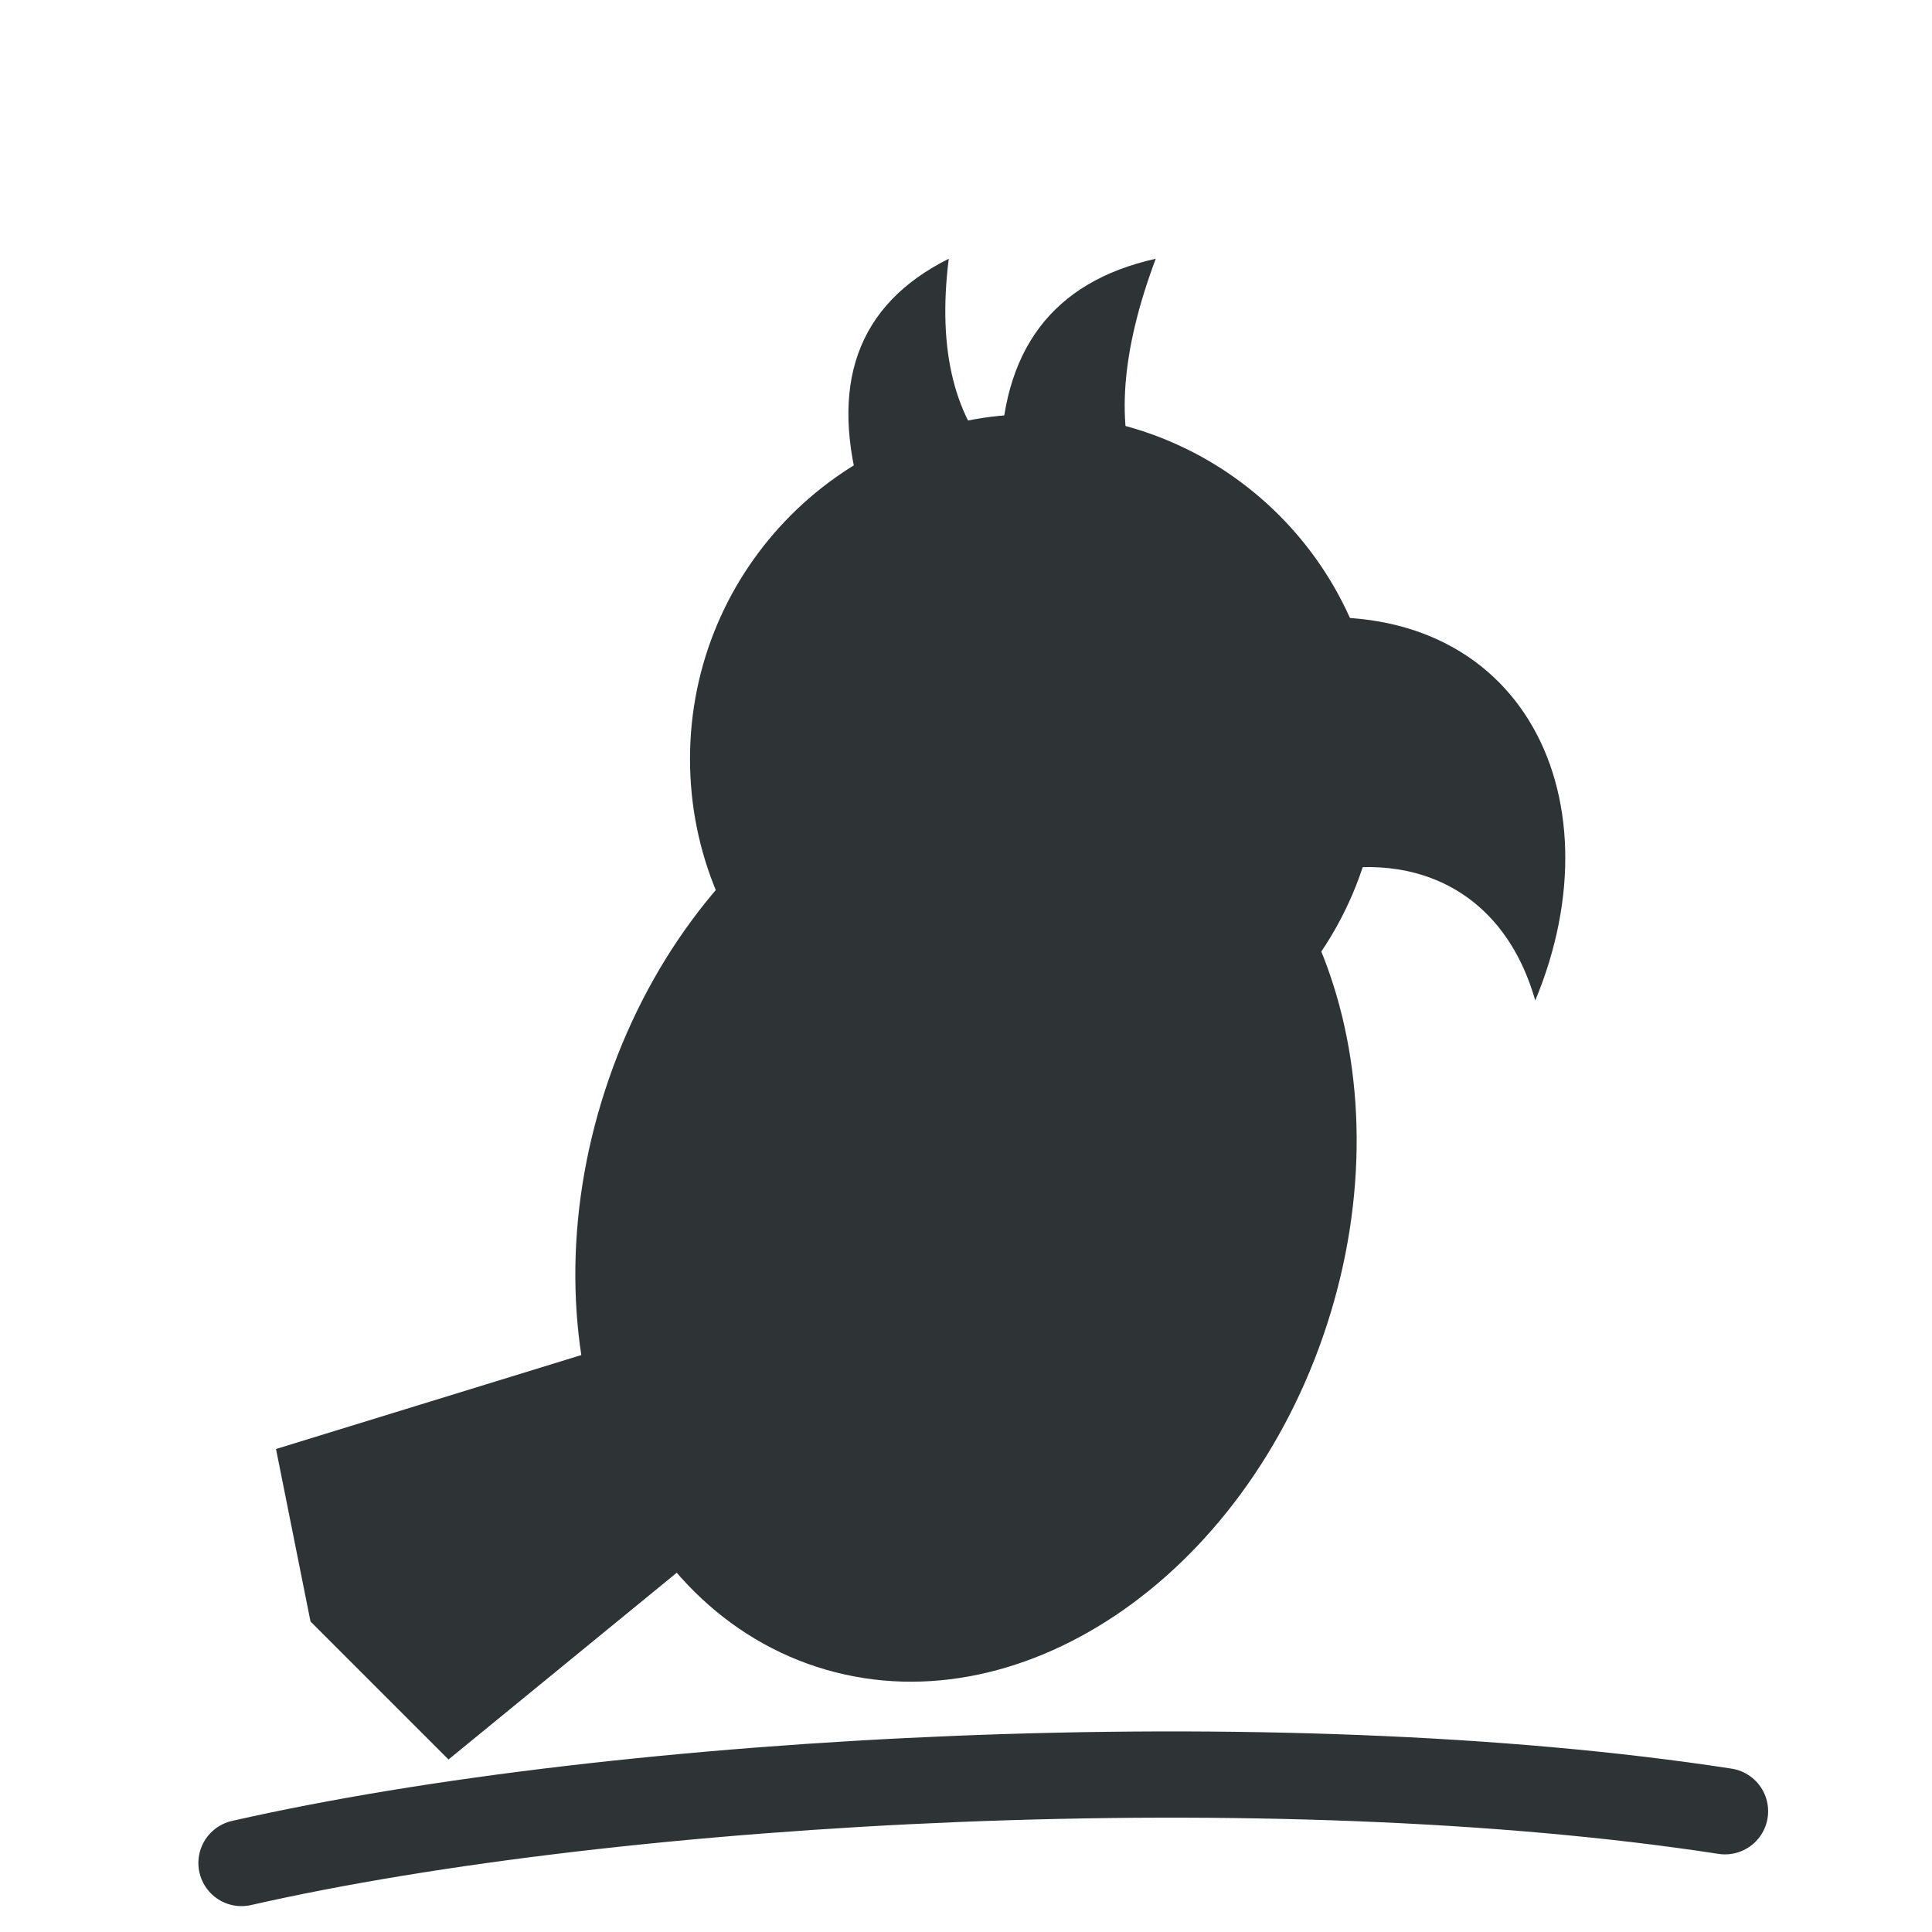
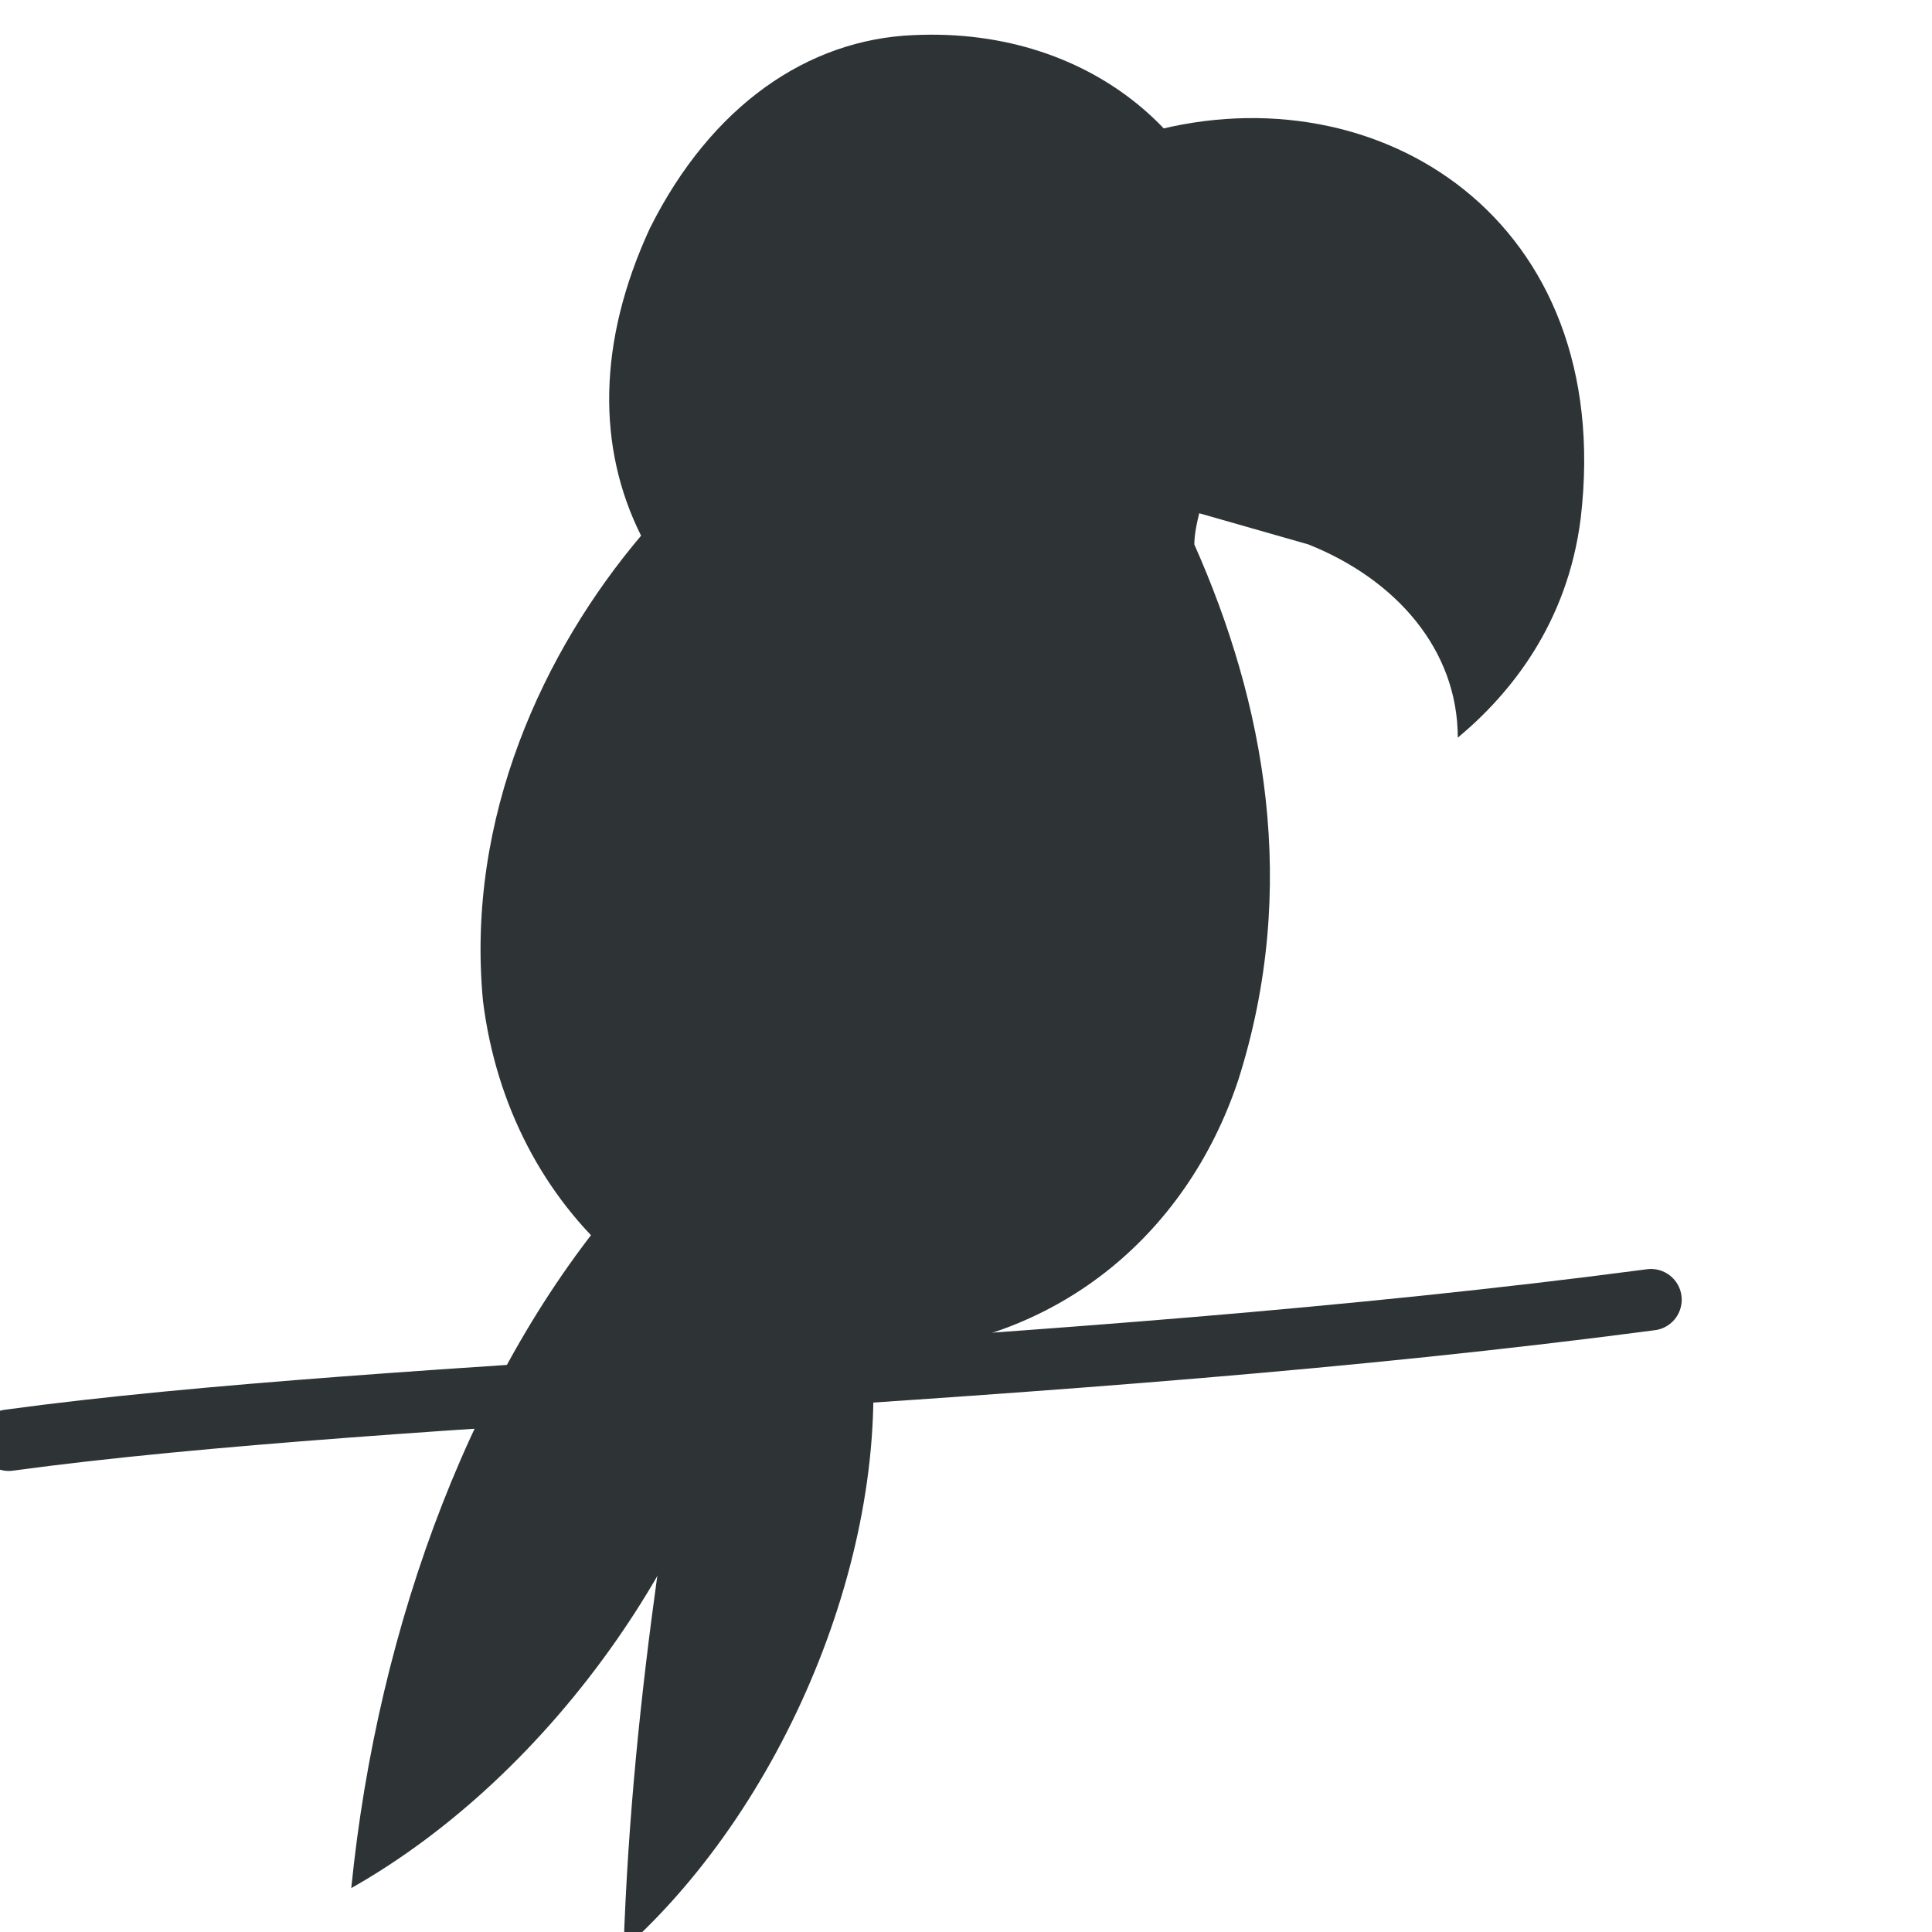
- <svg xmlns="http://www.w3.org/2000/svg" width="16" height="16" viewBox="16 8 96 112">
+ <svg xmlns="http://www.w3.org/2000/svg" width="16" height="16" viewBox="60 90 440 440">
  <g fill="#2e3436">
-     <ellipse cx="64" cy="78" rx="22" ry="28" transform="rotate(18 64 78)" />
-     <circle cx="68" cy="52" r="20" />
-     <path d="M58 37 Q55 27 63 23 Q62 31 66 35 Z" />
-     <path d="M66 35 Q66 25 75 23 Q72 31 74 36 Z" />
-     <path d="M82 44 C96 42 102 54 97 66 C95 59 89 57 83 59 Z" />
-     <path d="M50 84 L24 92 L26 102 L34 110 L56 92 Z" />
+     <path d="M204 360 C168 400 146 460 140 520 C186 494 224 440 232 388 Z" />
+     <path d="M222 372 C214 420 204 474 202 534 C240 500 264 440 258 392 Z" />
+     <path d="M268 98 C310 96 340 124 342 158 C343 184 332 204 332 214 C348 250 356 292 342 336 C330 372 300 396 262 398 C214 400 176 366 170 318 C166 276 184 238 206 212 C196 192 196 168 208 142 C222 114 244 99 268 98 Z" />
+     <path d="M322 120 C374 106 428 140 420 208 C417 232 404 248 392 258 C392 238 378 222 358 214 L330 206 Z" />
  </g>
-   <path d="M22 116 C44 111 82 109 108 113" fill="none" stroke="#2e3436" stroke-width="5" stroke-linecap="round" />
+   <path d="M62 418 C150 406 300 404 436 386" fill="none" stroke="#2e3436" stroke-width="14" stroke-linecap="round" />
</svg>
